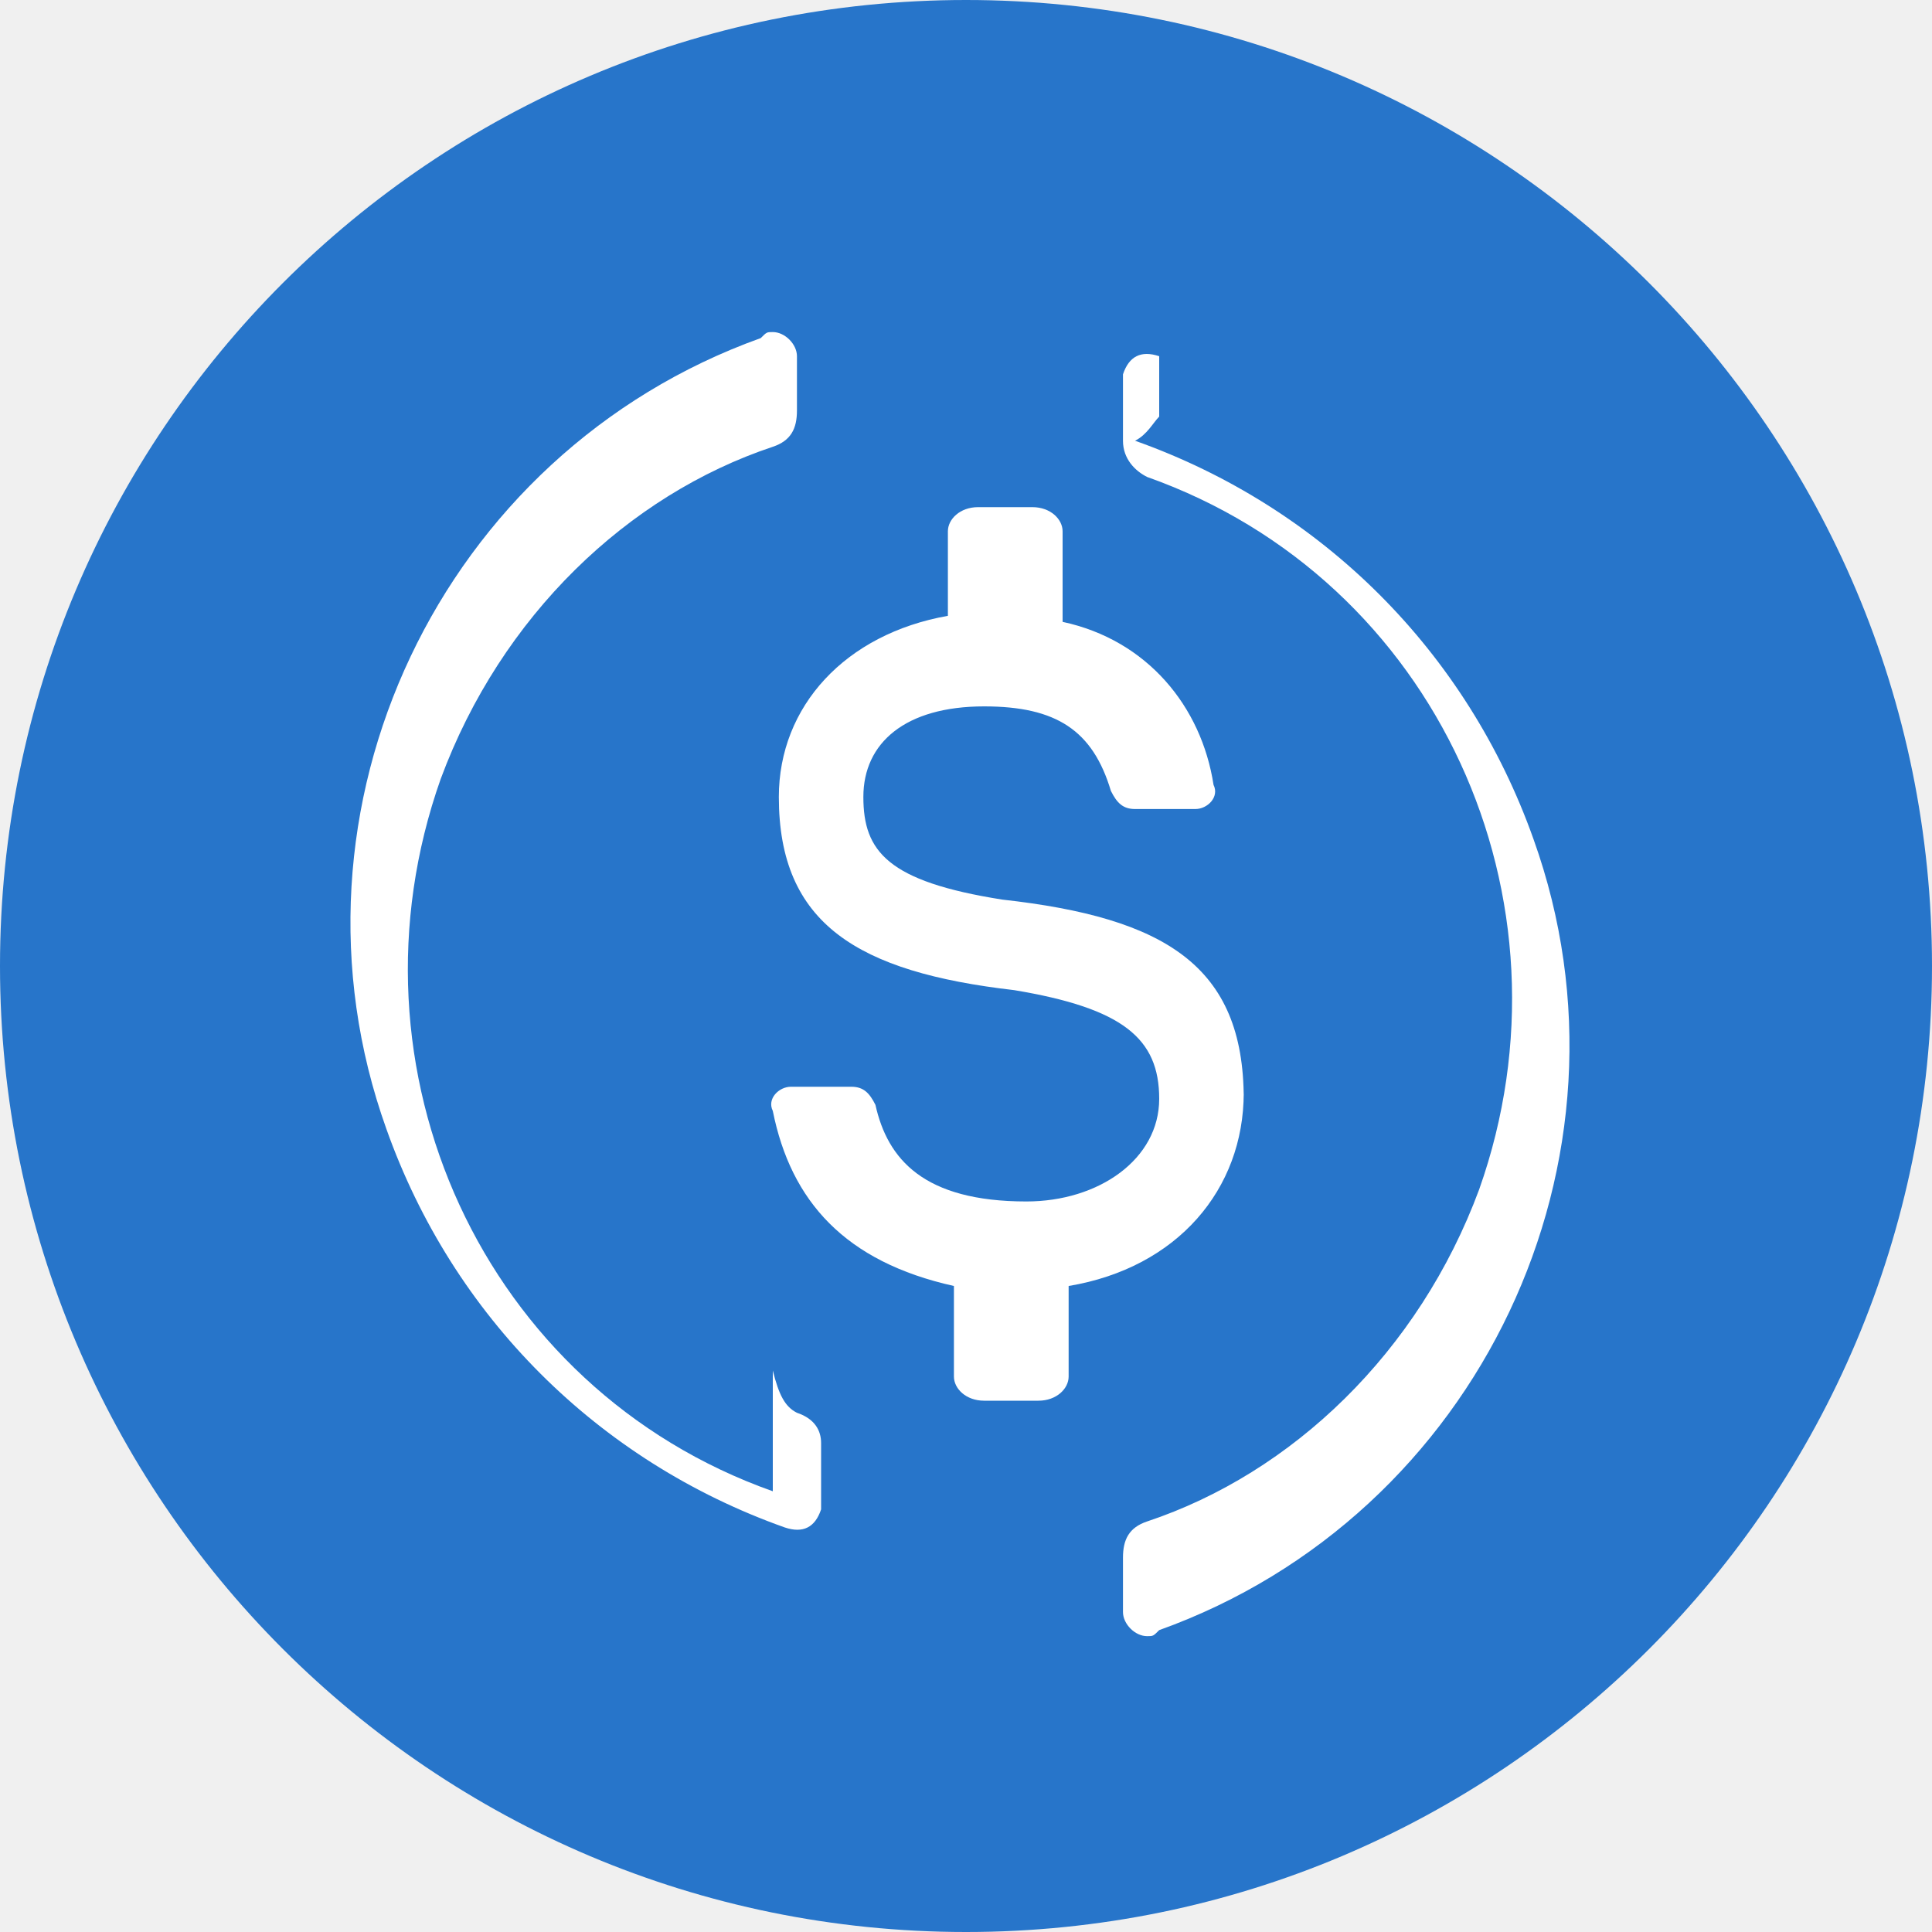
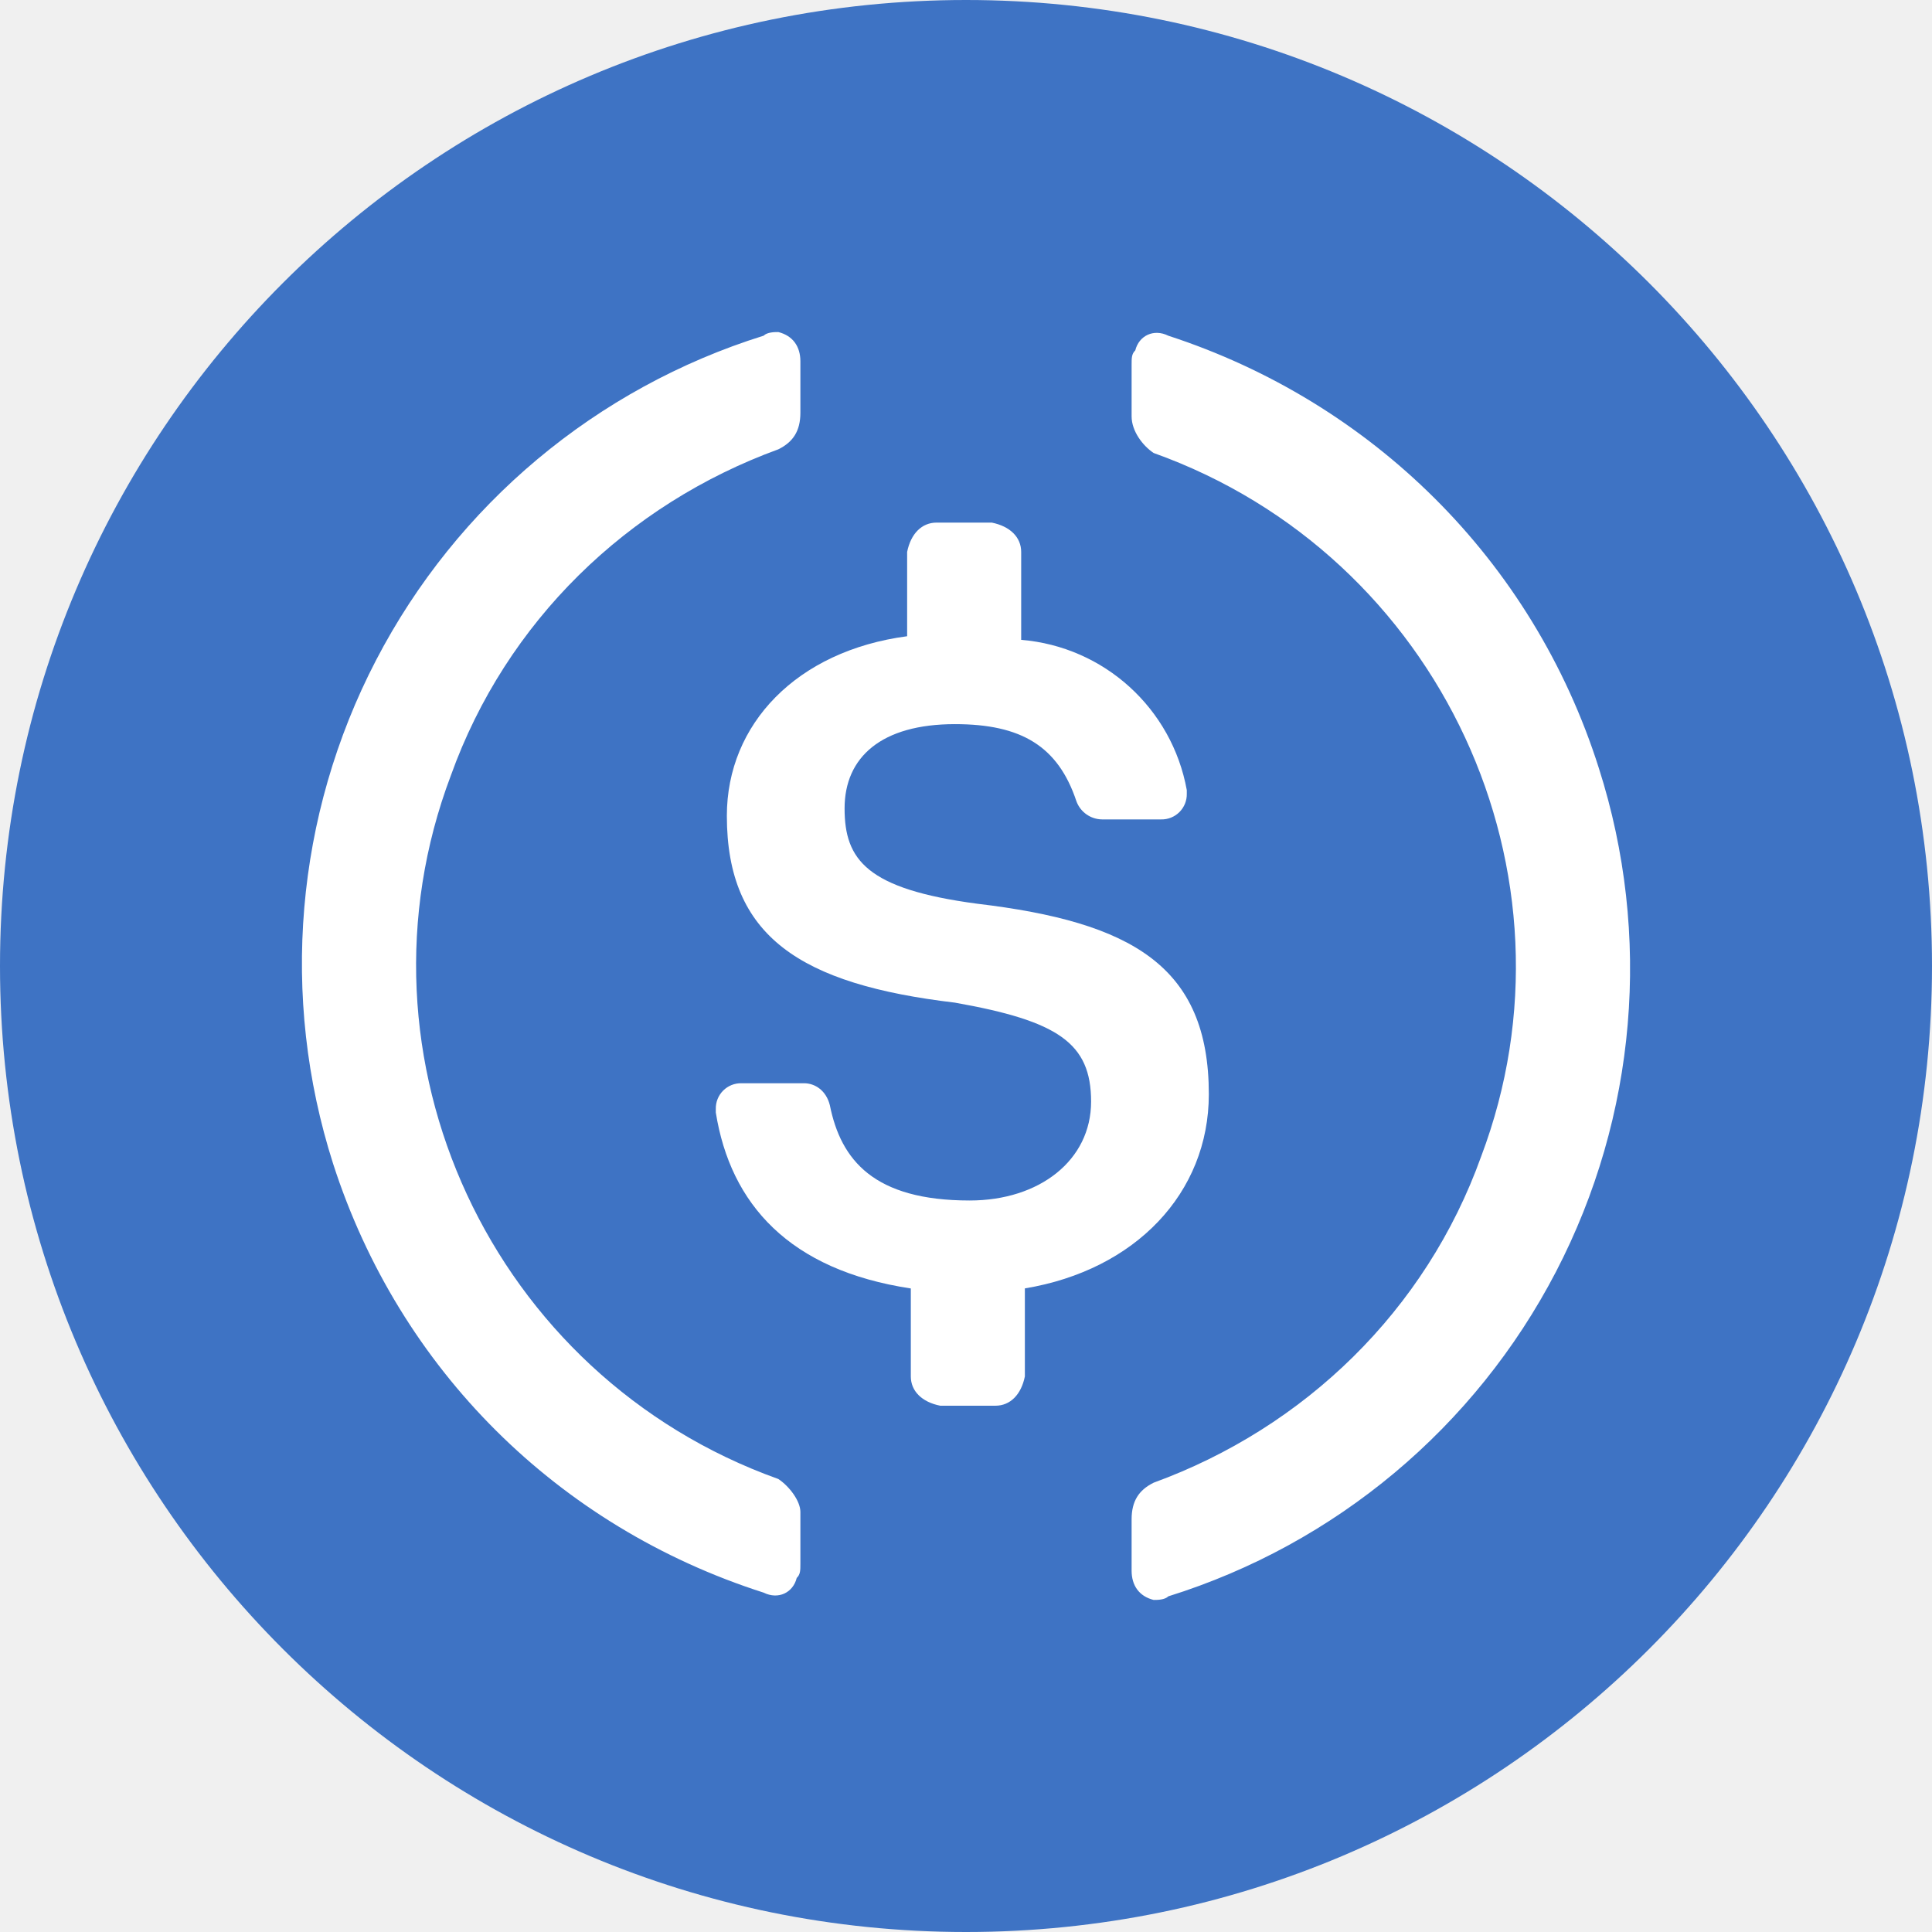
- <svg xmlns="http://www.w3.org/2000/svg" viewBox="0 0 32 32">
-   <circle cx="16" cy="16" r="16" fill="#2775CA" />
-   <path fill="#fff" d="M20.6 18.2c0-2.2-1.3-3-4-3.3-1.9-.3-2.3-.8-2.3-1.7s.7-1.5 2-1.5c1.2 0 1.8.4 2.1 1.4.1.2.2.3.4.3h1c.2 0 .4-.2.3-.4-.2-1.3-1.1-2.4-2.5-2.7v-1.5c0-.2-.2-.4-.5-.4h-.9c-.3 0-.5.2-.5.4v1.4c-1.7.3-2.8 1.5-2.8 3 0 2.1 1.3 2.9 3.9 3.2 1.8.3 2.4.8 2.4 1.8s-1 1.7-2.2 1.7c-1.7 0-2.3-.7-2.5-1.6-.1-.2-.2-.3-.4-.3h-1c-.2 0-.4.2-.3.4.3 1.5 1.2 2.5 3 2.9v1.5c0 .2.2.4.5.4h.9c.3 0 .5-.2.5-.4v-1.5c1.8-.3 2.9-1.6 2.9-3.2z" />
-   <path fill="#fff" d="M12.8 24.7c-4.8-1.7-7.2-7-5.5-11.8 1-2.7 3.1-4.7 5.5-5.5.3-.1.4-.3.4-.6v-.9c0-.2-.2-.4-.4-.4-.1 0-.1 0-.2.1C7.3 7.5 4.5 13.4 6.4 18.7c1.1 3.1 3.5 5.5 6.6 6.6.3.1.5 0 .6-.3 0-.1 0-.1 0-.2v-.9c0-.2-.1-.4-.4-.5-.2-.1-.3-.3-.4-.7zm6.4-18.8c-.3-.1-.5 0-.6.3 0 .1 0 .1 0 .2v.9c0 .3.2.5.4.6 4.8 1.7 7.2 7 5.5 11.8-1 2.7-3.1 4.7-5.5 5.5-.3.1-.4.3-.4.6v.9c0 .2.2.4.4.4.1 0 .1 0 .2-.1 5.3-1.9 8.1-7.8 6.2-13.1-1.1-3.1-3.5-5.5-6.6-6.6.2-.1.3-.3.4-.4z" />
+ <svg xmlns="http://www.w3.org/2000/svg" width="32" height="32" viewBox="0 0 32 32">
+   <g fill="none">
+     <circle fill="#3E73C4" cx="16" cy="16" r="16" />
+     <g fill="#FFF">
+       <path d="M20.022 18.124c0-2.124-1.28-2.852-3.84-3.156-1.828-.243-2.193-.728-2.193-1.578 0-.85.61-1.396 1.828-1.396 1.097 0 1.707.364 2.011 1.275a.458.458 0 00.427.303h.975a.416.416 0 00.427-.425v-.06a3.04 3.04 0 00-2.743-2.489V9.142c0-.243-.183-.425-.487-.486h-.915c-.243 0-.426.182-.487.486v1.396c-1.829.242-2.986 1.456-2.986 2.974 0 2.002 1.218 2.791 3.778 3.095 1.707.303 2.255.668 2.255 1.639 0 .97-.853 1.638-2.011 1.638-1.585 0-2.133-.667-2.316-1.578-.06-.242-.244-.364-.427-.364h-1.036a.416.416 0 00-.426.425v.06c.243 1.518 1.219 2.61 3.23 2.914v1.457c0 .242.183.425.487.485h.915c.243 0 .426-.182.487-.485V21.34c1.829-.303 3.047-1.578 3.047-3.217z" />
+       <path d="M12.892 24.497c-4.754-1.7-7.192-6.98-5.424-11.653.914-2.55 2.925-4.491 5.424-5.402.244-.121.365-.303.365-.607v-.85c0-.242-.121-.424-.365-.485-.061 0-.183 0-.244.06a10.895 10.895 0 00-7.13 13.717c1.096 3.4 3.717 6.01 7.13 7.102.244.121.488 0 .548-.243.061-.06.061-.122.061-.243v-.85c0-.182-.182-.424-.365-.546zm6.46-18.936c-.244-.122-.488 0-.548.242-.061.061-.061.122-.061.243v.85c0 .243.182.485.365.607 4.754 1.7 7.192 6.98 5.424 11.653-.914 2.55-2.925 4.491-5.424 5.402-.244.121-.365.303-.365.607v.85c0 .242.121.424.365.485.061 0 .183 0 .244-.06a10.895 10.895 0 007.13-13.717c-1.096-3.46-3.778-6.07-7.13-7.162z" />
+     </g>
+   </g>
</svg>
